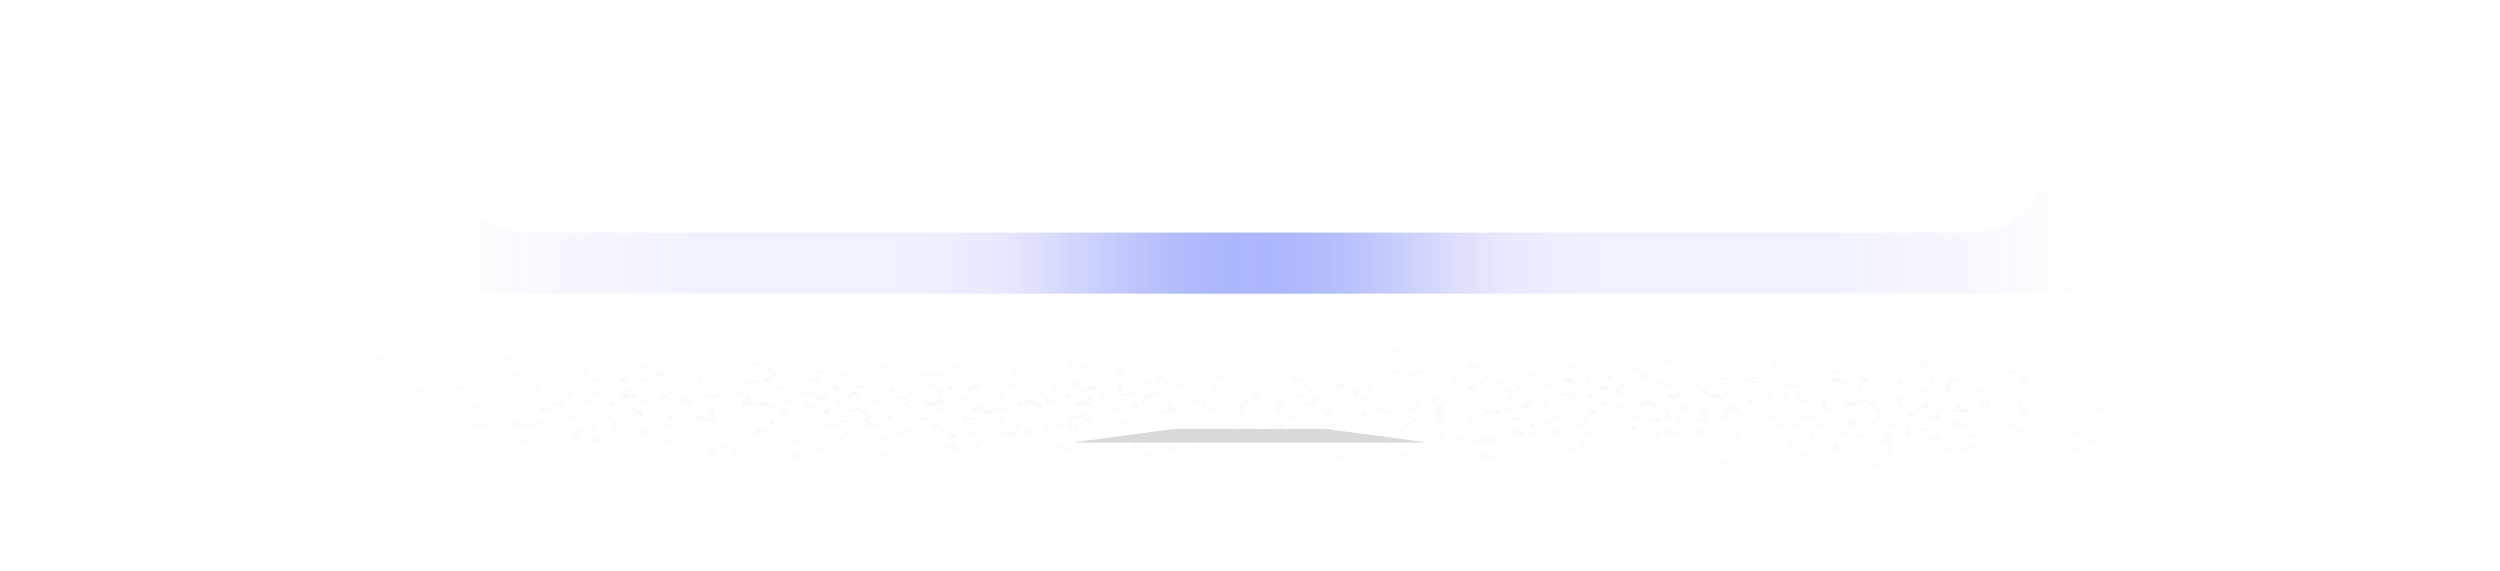
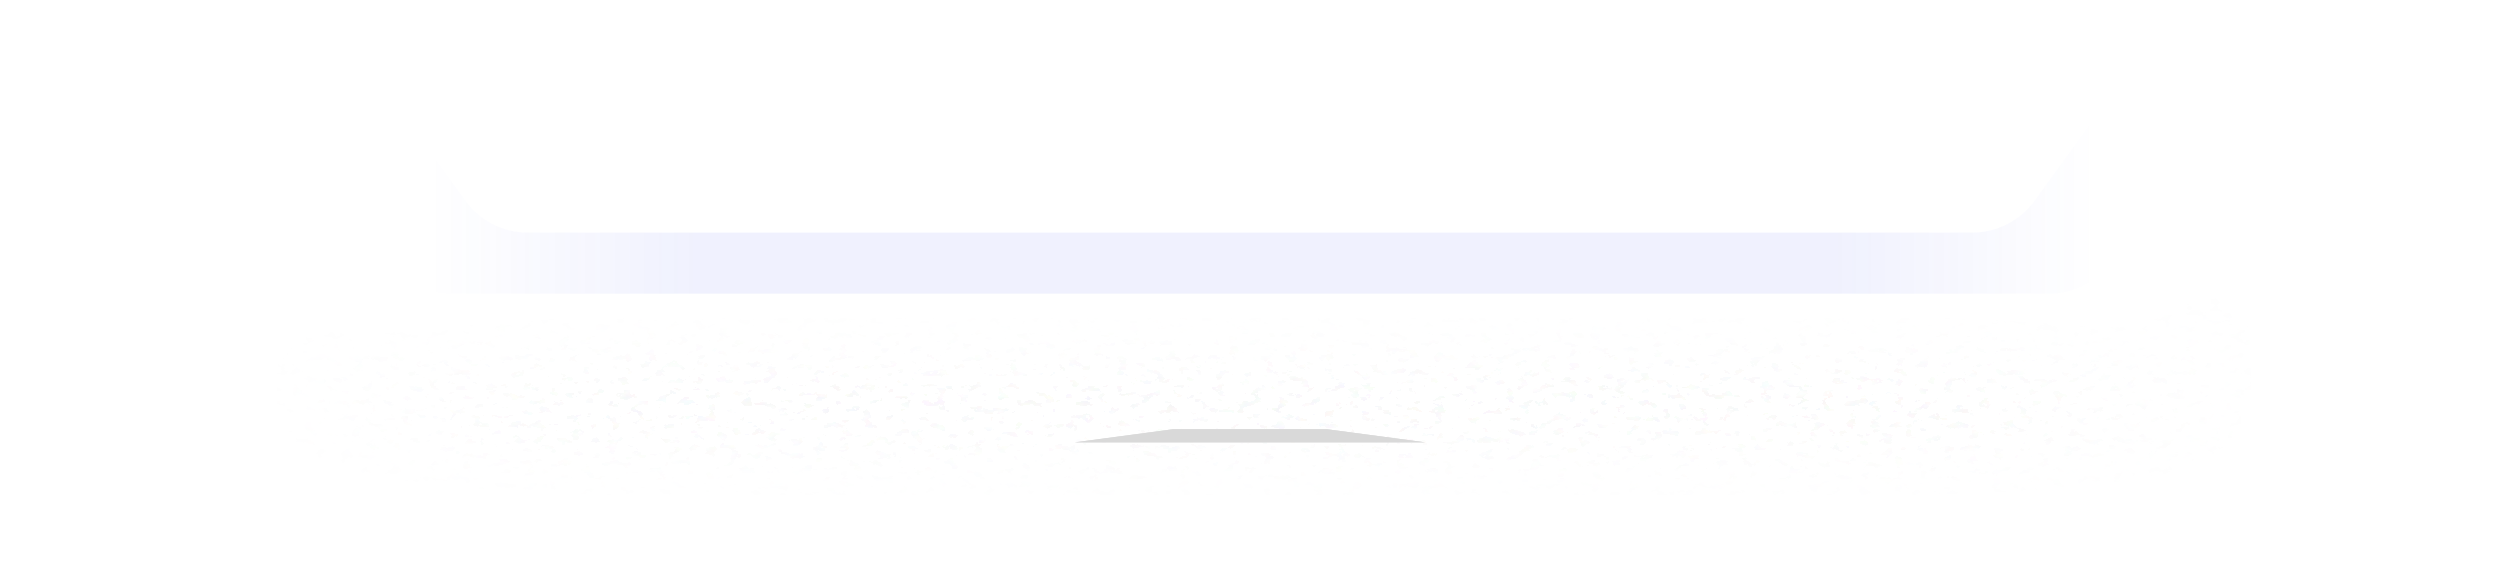
<svg xmlns="http://www.w3.org/2000/svg" width="763" height="174" viewBox="0 0 763 174" fill="none">
  <defs>
    <filter id="filter0_fn_10_179" x="22.343" y="44.358" width="717.653" height="111.041" filterUnits="userSpaceOnUse" color-interpolation-filters="sRGB">
      <feFlood flood-opacity="0" result="BackgroundImageFix" />
      <feBlend mode="normal" in="SourceGraphic" in2="BackgroundImageFix" result="shape" />
      <feGaussianBlur stdDeviation="10.2" result="effect1_foregroundBlur_10_179" />
      <feTurbulence type="fractalNoise" baseFrequency="0.27 0.435" stitchTiles="stitch" numOctaves="3" result="noise" seed="4246" />
      <feComponentTransfer in="noise" result="coloredNoise1">
        <feFuncR type="linear" slope="2" intercept="-0.5" />
        <feFuncG type="linear" slope="2" intercept="-0.5" />
        <feFuncB type="linear" slope="2" intercept="-0.5" />
        <feFuncA type="discrete" tableValues="0 0 0 0 0 0 0 0 0 0 0 0 0 0 1 1 1 1 1 1 1 1 1 1 1 1 1 1 1 1 1 1 1 1 1 1 1 0 0 0 0 0 0 0 0 0 0 0 0 0 0 0 0 0 0 0 0 0 0 0 0 0 0 0 0 0 0 0 0 0 0 0 0 0 0 0 0 0 0 0 0 0 0 0 0 0 0 0 0 0 0 0 0 0 0 0 0 0 0 0 " />
      </feComponentTransfer>
      <feComposite operator="in" in2="effect1_foregroundBlur_10_179" in="coloredNoise1" result="noise1Clipped" />
      <feComponentTransfer in="noise1Clipped" result="color1">
        <feFuncA type="table" tableValues="0 0.23" />
      </feComponentTransfer>
      <feMerge result="effect2_noise_10_179">
        <feMergeNode in="effect1_foregroundBlur_10_179" />
        <feMergeNode in="color1" />
      </feMerge>
    </filter>
    <filter id="filter1_f_10_179" x="315.8" y="118.8" width="131.4" height="28.4" filterUnits="userSpaceOnUse" color-interpolation-filters="sRGB">
      <feFlood flood-opacity="0" result="BackgroundImageFix" />
      <feBlend mode="normal" in="SourceGraphic" in2="BackgroundImageFix" result="shape" />
      <feGaussianBlur stdDeviation="0" result="effect1_foregroundBlur_10_179" />
    </filter>
    <filter id="filter2_f_10_179" x="289.1" y="92.1" width="184.8" height="81.8" filterUnits="userSpaceOnUse" color-interpolation-filters="sRGB">
      <feFlood flood-opacity="0" result="BackgroundImageFix" />
      <feBlend mode="normal" in="SourceGraphic" in2="BackgroundImageFix" result="shape" />
      <feGaussianBlur stdDeviation="0" result="effect1_foregroundBlur_10_179" />
    </filter>
-     <filter id="glowBlur" x="-50%" y="-100%" width="200%" height="300%">
-       <feGaussianBlur stdDeviation="18" />
-     </filter>
    <linearGradient id="paint0_linear_10_179" x1="381.5" y1="17" x2="381.5" y2="113" gradientUnits="userSpaceOnUse">
      <stop offset="0.387" stop-color="white" stop-opacity="0" />
      <stop offset="1" stop-color="white" />
    </linearGradient>
    <linearGradient id="paint1_linear_10_179" x1="381.5" y1="29" x2="381.5" y2="135" gradientUnits="userSpaceOnUse">
      <stop offset="0.387" stop-color="white" stop-opacity="0" />
      <stop offset="1" stop-color="white" />
    </linearGradient>
    <linearGradient id="paint2_linear_10_179" x1="381" y1="0" x2="381" y2="90" gradientUnits="userSpaceOnUse">
      <stop offset="0.387" stop-color="white" stop-opacity="0" />
      <stop offset="1" stop-color="white" />
    </linearGradient>
    <linearGradient id="paint3_linear_10_179" x1="32" y1="98.248" x2="730.339" y2="98.248" gradientUnits="userSpaceOnUse">
      <stop offset="0.073" stop-color="white" stop-opacity="0" />
      <stop offset="0.211" stop-color="white" />
      <stop offset="0.805" stop-color="white" />
      <stop offset="0.94" stop-color="white" stop-opacity="0" />
    </linearGradient>
    <linearGradient id="paint4_linear_10_179" x1="32" y1="98.248" x2="730.339" y2="98.248" gradientUnits="userSpaceOnUse">
      <stop offset="0.073" stop-color="white" stop-opacity="0" />
      <stop offset="0.211" stop-color="white" />
      <stop offset="0.805" stop-color="white" />
      <stop offset="0.94" stop-color="white" stop-opacity="0" />
    </linearGradient>
    <linearGradient id="paint5_linear_10_179" x1="88" y1="58.5" x2="675" y2="58.5" gradientUnits="userSpaceOnUse">
      <stop offset="0.073" stop-color="#2639ED" stop-opacity="0" />
      <stop offset="0.211" stop-color="#2639ED" />
      <stop offset="0.805" stop-color="#2639ED" />
      <stop offset="0.94" stop-color="#2639ED" stop-opacity="0" />
    </linearGradient>
-     <linearGradient id="sweepGrad" x1="0" y1="0" x2="1" y2="0" gradientUnits="objectBoundingBox">
-       <stop offset="0" stop-color="white" stop-opacity="0" />
-       <stop offset="0.4" stop-color="white" stop-opacity="0" />
-       <stop offset="0.5" stop-color="white" stop-opacity="0.9" />
-       <stop offset="0.6" stop-color="white" stop-opacity="0" />
-       <stop offset="1" stop-color="white" stop-opacity="0" />
-       <animateTransform attributeName="gradientTransform" type="translate" from="-1 0" to="1 0" dur="3s" repeatCount="indefinite" />
-     </linearGradient>
-     <linearGradient id="sweepBlue" x1="0" y1="0" x2="1" y2="0" gradientUnits="objectBoundingBox">
-       <stop offset="0" stop-color="#2639ED" stop-opacity="0" />
-       <stop offset="0.4" stop-color="#2639ED" stop-opacity="0" />
-       <stop offset="0.5" stop-color="#6b7fff" stop-opacity="1" />
-       <stop offset="0.6" stop-color="#2639ED" stop-opacity="0" />
-       <stop offset="1" stop-color="#2639ED" stop-opacity="0" />
-       <animateTransform attributeName="gradientTransform" type="translate" from="-1 0" to="1 0" dur="3s" repeatCount="indefinite" />
-     </linearGradient>
    <clipPath id="clip_outer1">
      <path d="M54.977 29.25H708.022C730.701 29.25 743.804 54.977 730.468 73.319L694.113 123.319C688.892 130.501 680.548 134.75 671.669 134.75H91.331C82.452 134.75 74.109 130.501 68.887 123.319L32.532 73.319C19.196 54.977 32.299 29.25 54.977 29.25Z" />
    </clipPath>
    <clipPath id="clip_inner">
      <path d="M620.967 61.251L638.995 36.343C642.849 31.018 649.732 28.838 655.95 30.973C665.433 34.229 669.08 45.717 663.212 53.847L644.442 79.855C640.013 85.991 632.937 89.622 625.406 89.622H137.594C130.063 89.622 122.987 85.991 118.558 79.855L99.787 53.847C93.92 45.717 97.567 34.229 107.05 30.973C113.268 28.838 120.151 31.018 124.005 36.344L142.033 61.251C146.464 67.372 153.531 70.992 161.05 70.992H601.95C609.469 70.992 616.536 67.372 620.967 61.251Z" />
    </clipPath>
  </defs>
  <path d="M90.069 17.25H672.931C695.626 17.25 708.724 43.012 695.353 61.35L666.186 101.35C660.962 108.513 652.63 112.75 643.764 112.75H119.236C110.37 112.75 102.038 108.513 96.814 101.35L67.647 61.35C54.276 43.012 67.374 17.25 90.069 17.25Z" stroke="url(#paint0_linear_10_179)" stroke-opacity="0.24" stroke-width="0.5" />
  <path d="M54.977 29.25H708.022C730.701 29.25 743.804 54.977 730.468 73.319L694.113 123.319C688.892 130.501 680.548 134.75 671.669 134.75H91.331C82.452 134.75 74.109 130.501 68.887 123.319L32.532 73.319C19.196 54.977 32.299 29.25 54.977 29.25Z" stroke="url(#paint1_linear_10_179)" stroke-opacity="0.5" stroke-width="0.5" />
  <path d="M113.786 0.25H648.214C670.856 0.25 683.968 25.905 670.704 44.256L646.13 78.256C640.912 85.475 632.547 89.75 623.64 89.75H138.36C129.453 89.75 121.088 85.475 115.87 78.256L91.296 44.256C78.032 25.905 91.144 0.25 113.786 0.25Z" stroke="url(#paint2_linear_10_179)" stroke-opacity="0.1" stroke-width="0.5" />
  <path d="M666.057 101.496L687.534 72.043C692.108 65.77 700.231 63.203 707.579 65.707C718.881 69.56 723.22 83.257 716.198 92.914L693.985 123.465C688.716 130.712 680.298 134.999 671.338 134.999H91.001C82.041 134.999 73.623 130.712 68.354 123.465L46.141 92.914C39.119 83.257 43.458 69.56 54.761 65.707C62.109 63.203 70.232 65.77 74.805 72.043L96.282 101.496C101.553 108.725 109.96 112.999 118.906 112.999H643.433C652.379 112.999 660.787 108.725 666.057 101.496Z" fill="url(#paint3_linear_10_179)" fill-opacity="0.07" />
  <g filter="url(#filter0_fn_10_179)" style="mix-blend-mode:plus-lighter">
    <path d="M666.057 101.496L687.534 72.043C692.108 65.77 700.231 63.203 707.579 65.707C718.881 69.56 723.22 83.257 716.198 92.914L693.985 123.465C688.716 130.712 680.298 134.999 671.338 134.999H91.001C82.041 134.999 73.623 130.712 68.354 123.465L46.141 92.914C39.119 83.257 43.458 69.56 54.761 65.707C62.109 63.203 70.232 65.77 74.805 72.043L96.282 101.496C101.553 108.725 109.96 112.999 118.906 112.999H643.433C652.379 112.999 660.787 108.725 666.057 101.496Z" fill="url(#paint4_linear_10_179)" fill-opacity="0.2" />
  </g>
  <path d="M620.967 61.251L638.995 36.343C642.849 31.018 649.732 28.838 655.95 30.973C665.433 34.229 669.08 45.717 663.212 53.847L644.442 79.855C640.013 85.991 632.937 89.622 625.406 89.622H137.594C130.063 89.622 122.987 85.991 118.558 79.855L99.787 53.847C93.92 45.717 97.567 34.229 107.05 30.973C113.268 28.838 120.151 31.018 124.005 36.344L142.033 61.251C146.464 67.372 153.531 70.992 161.05 70.992H601.95C609.469 70.992 616.536 67.372 620.967 61.251Z" fill="url(#paint5_linear_10_179)" fill-opacity="0.07" />
-   <rect x="0" y="0" width="763" height="174" fill="url(#sweepGrad)" clip-path="url(#clip_outer1)" opacity="0.35" filter="url(#glowBlur)" />
-   <rect x="0" y="0" width="763" height="174" fill="url(#sweepBlue)" clip-path="url(#clip_inner)" opacity="0.6" filter="url(#glowBlur)" />
  <g filter="url(#filter1_f_10_179)">
    <path d="M358 131H405L435 135H328L358 131Z" fill="#D9D9D9" />
  </g>
  <g filter="url(#filter2_f_10_179)" style="mix-blend-mode:plus-lighter">
    <path d="M358 131H405L435 135H328L358 131Z" fill="#D9D9D9" />
  </g>
</svg>
